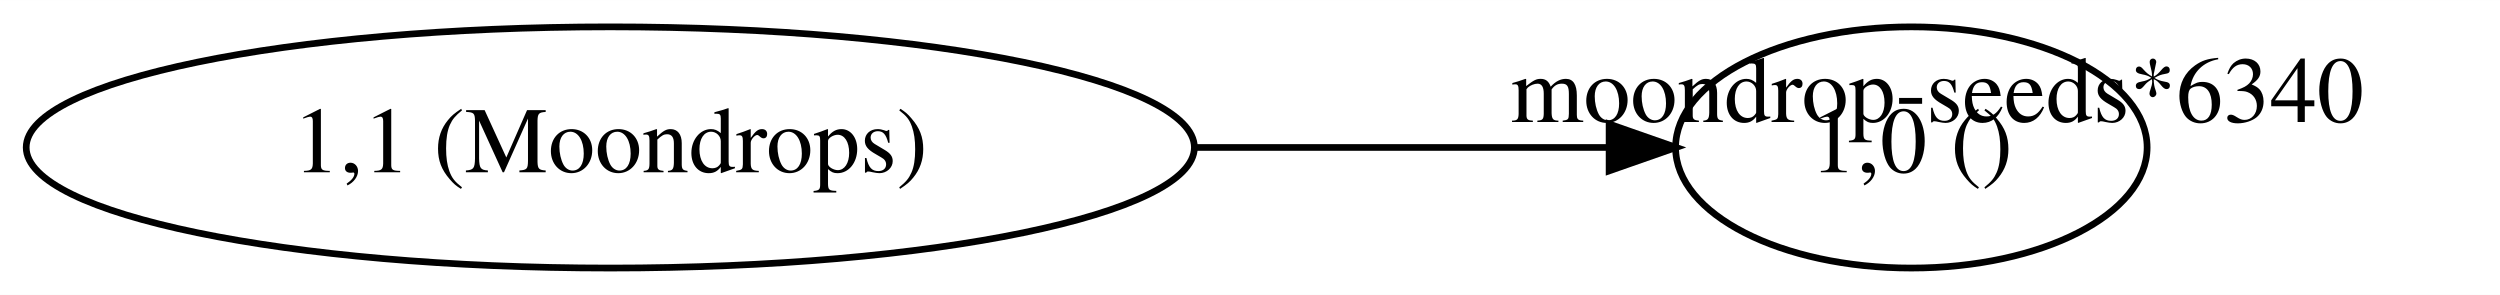
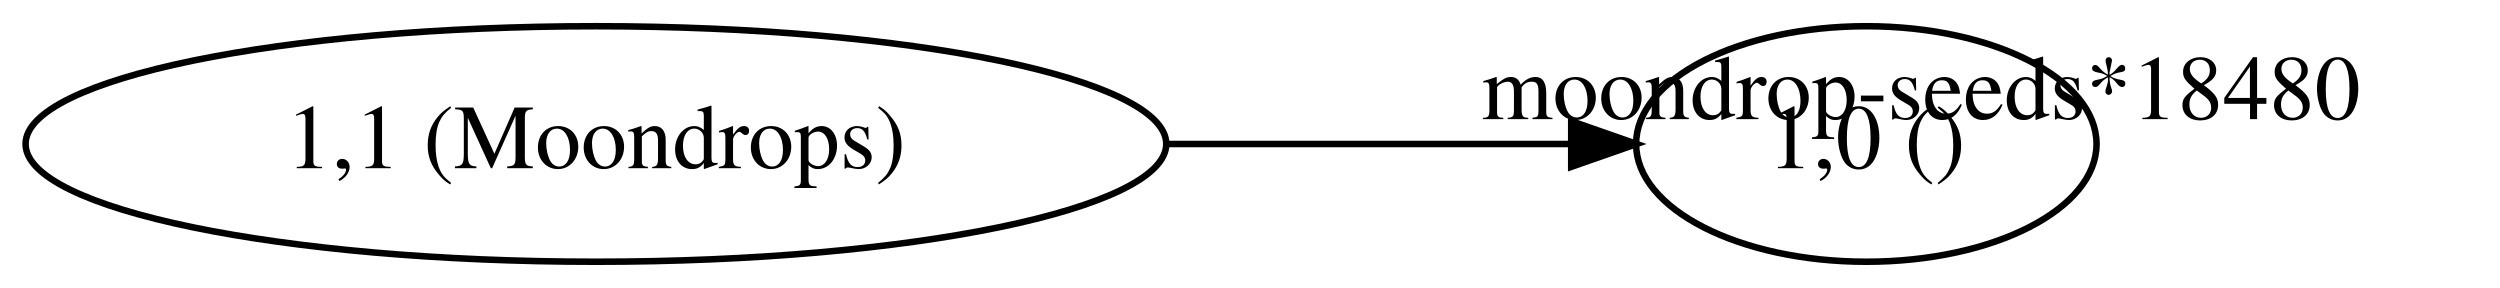
- <svg xmlns="http://www.w3.org/2000/svg" width="373pt" height="44pt" viewBox="0.00 0.00 373.14 44.00">
+ <svg xmlns="http://www.w3.org/2000/svg" width="382pt" height="44pt" viewBox="0.00 0.00 382.14 44.00">
  <g id="graph0" class="graph" transform="scale(1 1) rotate(0) translate(4 40)">
-     <polygon fill="white" stroke="transparent" points="-4,4 -4,-40 369.14,-40 369.14,4 -4,4" />
+     <polygon fill="white" stroke="transparent" points="-4,4 -4,-40 378.14,-40 378.14,4 -4,4" />
    <g id="node1" class="node">
      <ellipse fill="none" stroke="black" cx="87.09" cy="-18" rx="87.18" ry="18" />
      <text text-anchor="middle" x="87.09" y="-14.3" font-family="Times,serif" font-size="14.00">1,1 (Moondrops)</text>
    </g>
    <g id="node2" class="node">
      <ellipse fill="none" stroke="black" cx="281.28" cy="-18" rx="35.19" ry="18" />
      <text text-anchor="middle" x="281.28" y="-14.3" font-family="Times,serif" font-size="14.00">1,0 ()</text>
    </g>
    <g id="edge1" class="edge">
      <path fill="none" stroke="black" d="M174.25,-18C195.59,-18 217.57,-18 236.02,-18" />
      <polygon fill="black" stroke="black" points="236.17,-21.5 246.17,-18 236.17,-14.5 236.17,-21.5" />
-       <text text-anchor="middle" x="285.14" y="-21.8" font-family="Times,serif" font-size="14.00">moondrop-seeds*6340</text>
+       <text text-anchor="middle" x="289.64" y="-21.8" font-family="Times,serif" font-size="14.00">moondrop-seeds*18480</text>
    </g>
  </g>
</svg>
